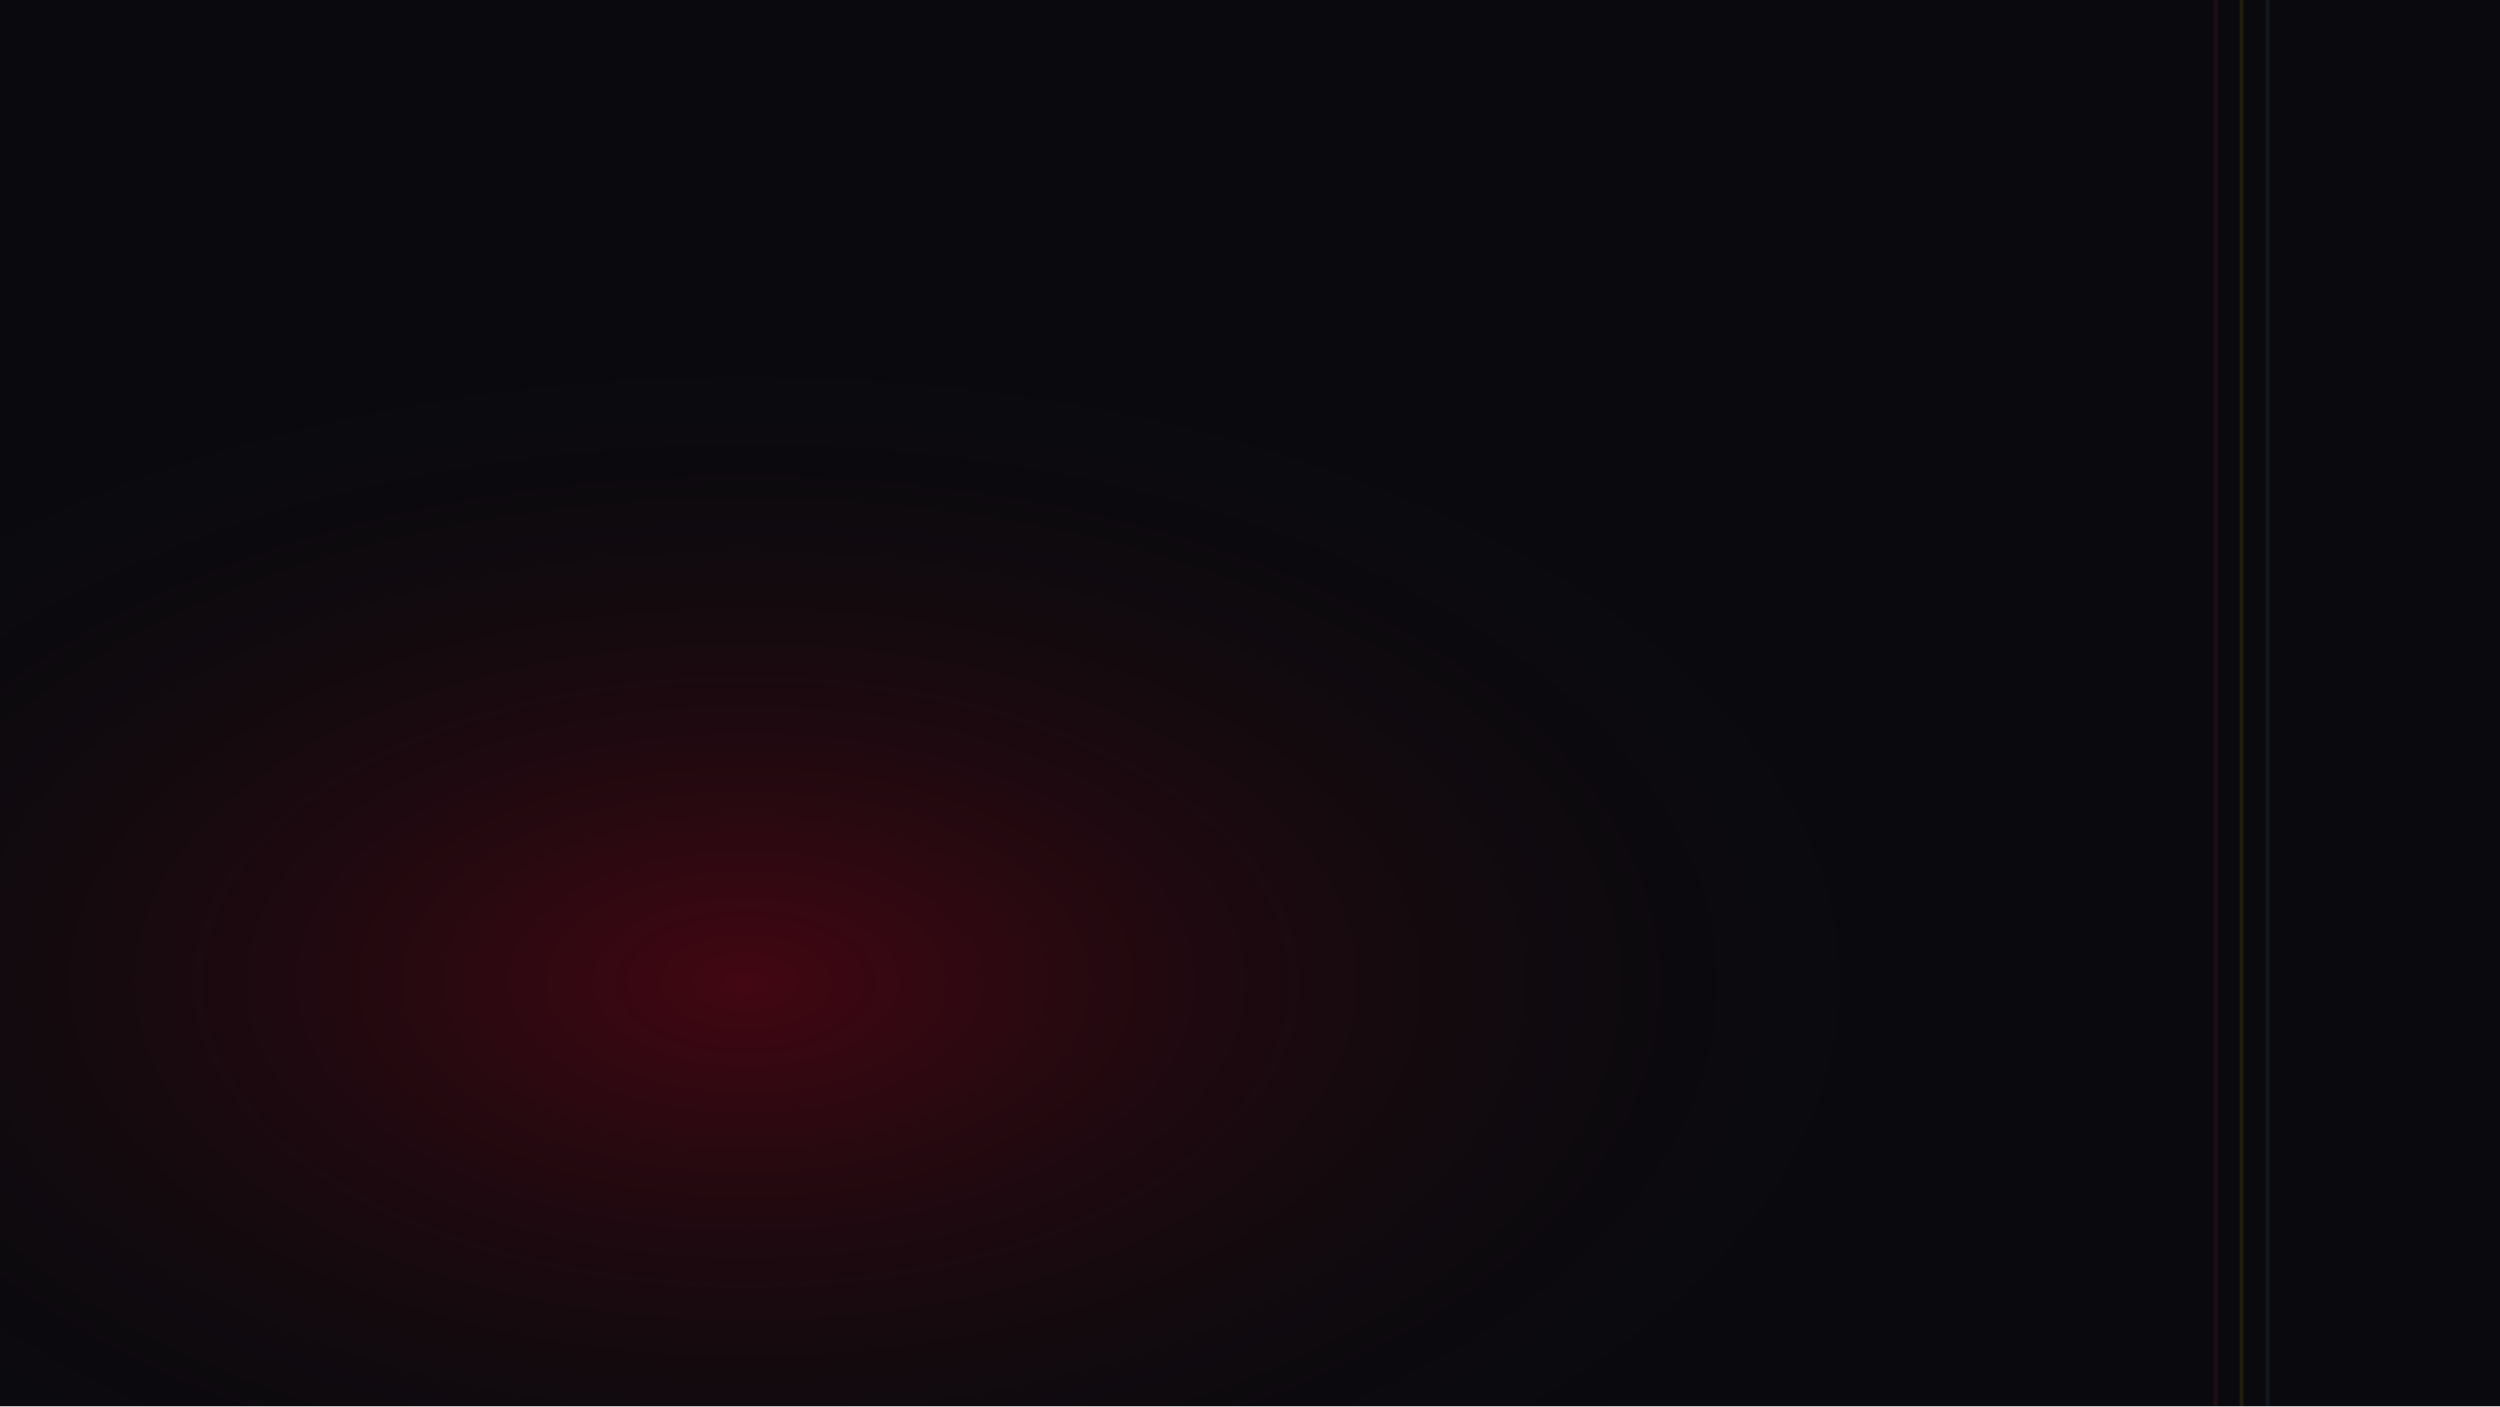
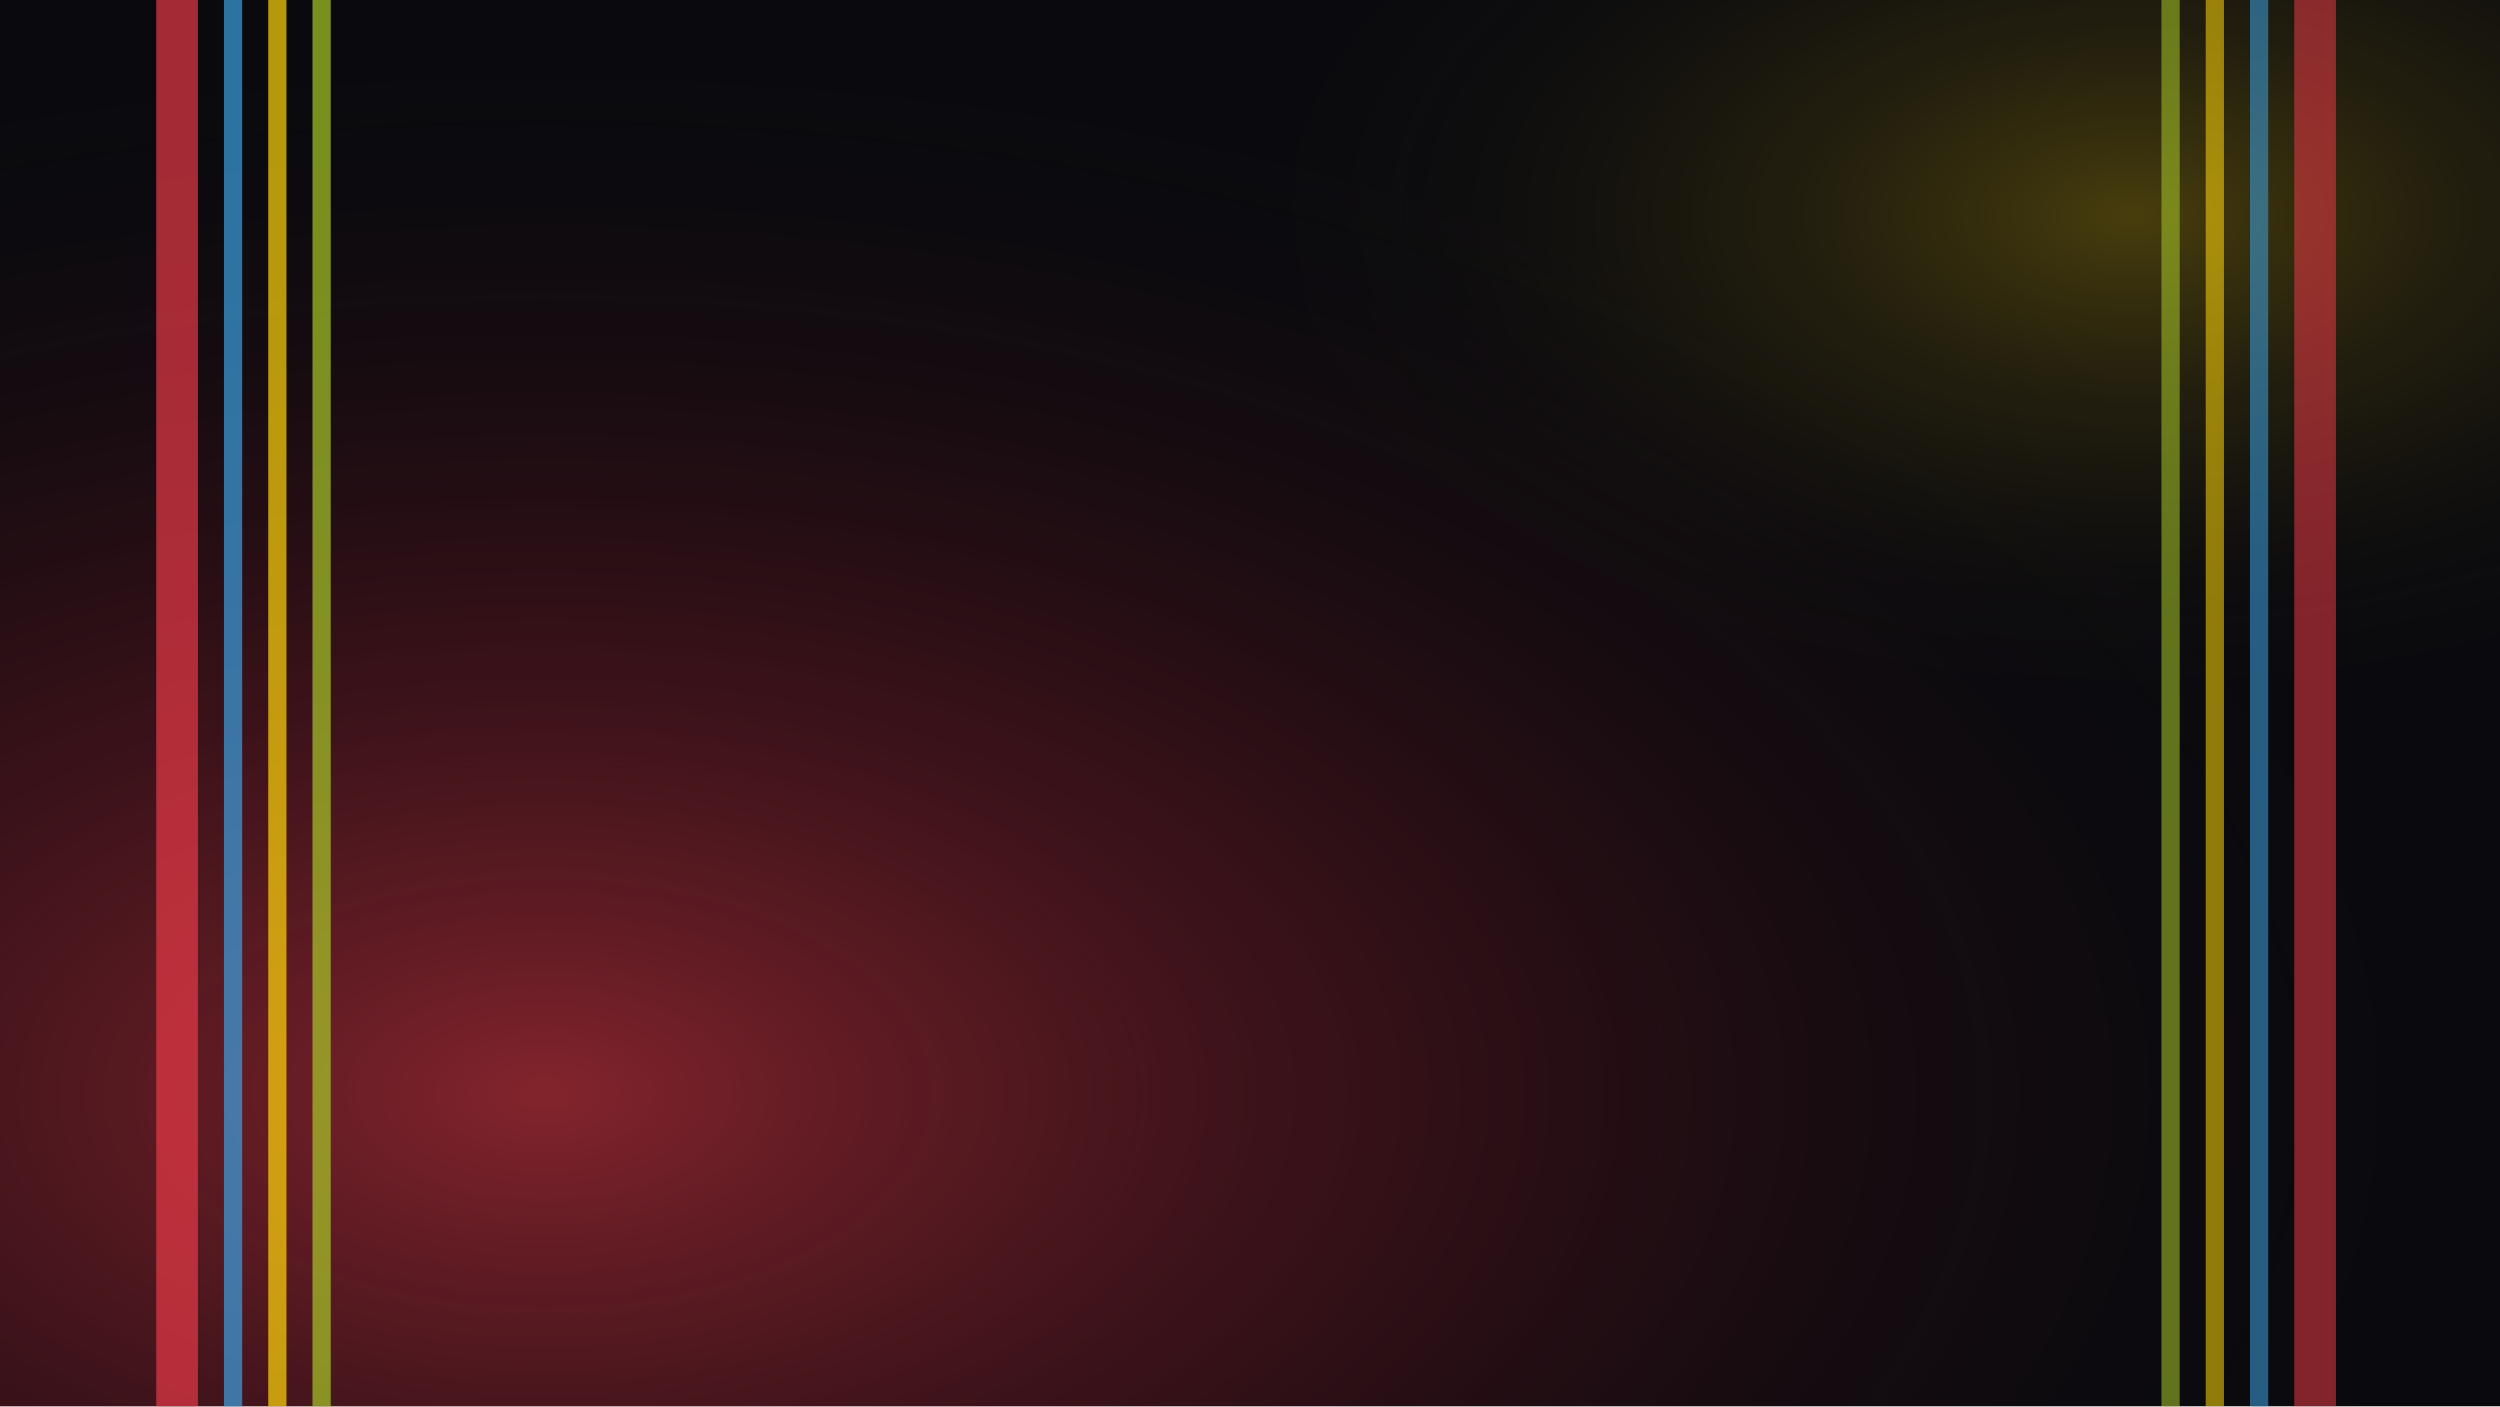
<svg xmlns="http://www.w3.org/2000/svg" viewBox="0 0 1920 1080" preserveAspectRatio="xMidYMid slice">
  <defs>
-     <radialGradient id="g" cx="0.3" cy="0.7" r="0.85">
-       <stop offset="0%" stop-color="#D5001C" stop-opacity="0.28" />
-       <stop offset="55%" stop-color="#0A0A0E" stop-opacity="0" />
+     <radialGradient id="glow" cx="0.22" cy="0.78" r="0.95">
+       <stop offset="0%" stop-color="#E63946" stop-opacity="0.55" />
+       <stop offset="40%" stop-color="#7A1A26" stop-opacity="0.3" />
+       <stop offset="80%" stop-color="#0A0A0E" stop-opacity="0" />
+     </radialGradient>
+     <radialGradient id="halo" cx="0.85" cy="0.15" r="0.6">
+       <stop offset="0%" stop-color="#FFD60A" stop-opacity="0.25" />
+       <stop offset="60%" stop-color="#0A0A0E" stop-opacity="0" />
    </radialGradient>
  </defs>
  <rect width="1920" height="1080" fill="#0A0A0E" />
-   <rect width="1920" height="1080" fill="url(#g)" />
-   <g opacity="0.09">
-     <rect x="1700" y="0" width="3" height="1080" fill="#E63946" />
-     <rect x="1720" y="0" width="3" height="1080" fill="#FFD60A" />
-     <rect x="1740" y="0" width="3" height="1080" fill="#3DA0E0" />
+   <rect width="1920" height="1080" fill="url(#glow)" />
+   <rect width="1920" height="1080" fill="url(#halo)" />
+   <g>
+     <rect x="120" y="0" width="32" height="1080" fill="#E63946" fill-opacity="0.7" />
+     <rect x="172" y="0" width="14" height="1080" fill="#3DA0E0" fill-opacity="0.7" />
+     <rect x="206" y="0" width="14" height="1080" fill="#FFD60A" fill-opacity="0.7" />
+     <rect x="240" y="0" width="14" height="1080" fill="#A8C828" fill-opacity="0.7" />
+   </g>
+   <g>
+     <rect x="1660" y="0" width="14" height="1080" fill="#A8C828" fill-opacity="0.55" />
+     <rect x="1694" y="0" width="14" height="1080" fill="#FFD60A" fill-opacity="0.55" />
+     <rect x="1728" y="0" width="14" height="1080" fill="#3DA0E0" fill-opacity="0.55" />
+     <rect x="1762" y="0" width="32" height="1080" fill="#E63946" fill-opacity="0.55" />
  </g>
</svg>
